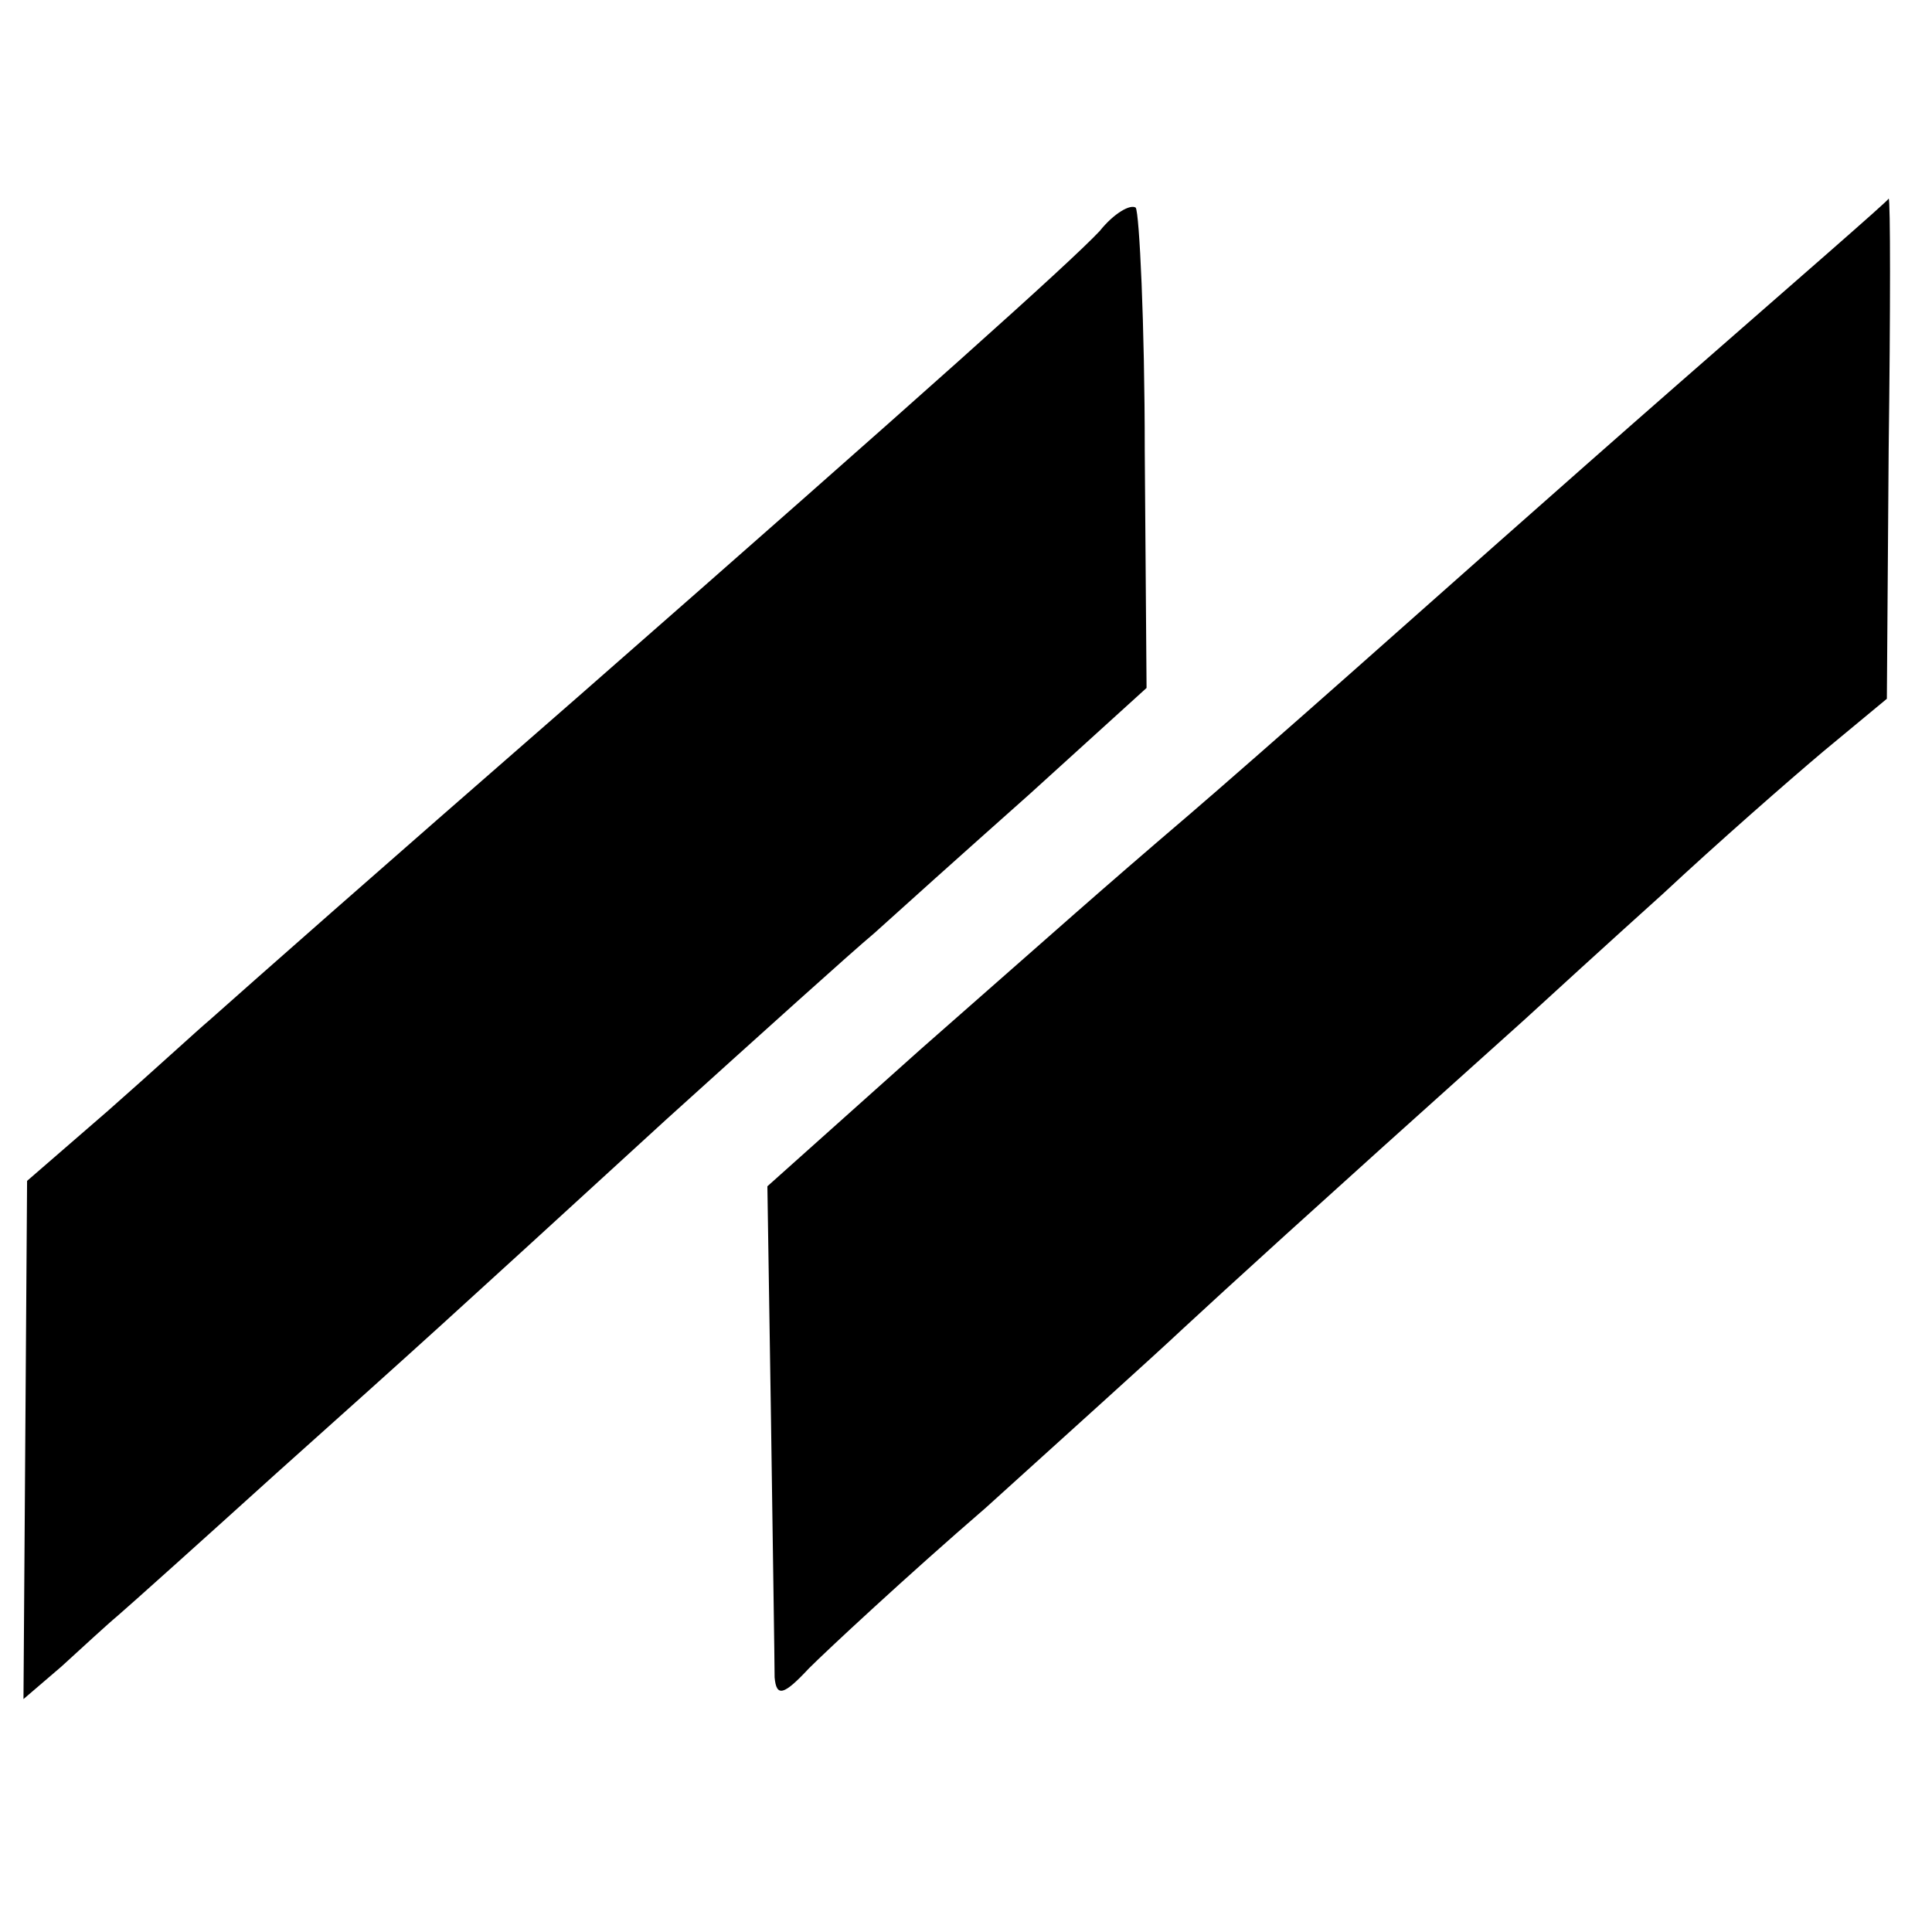
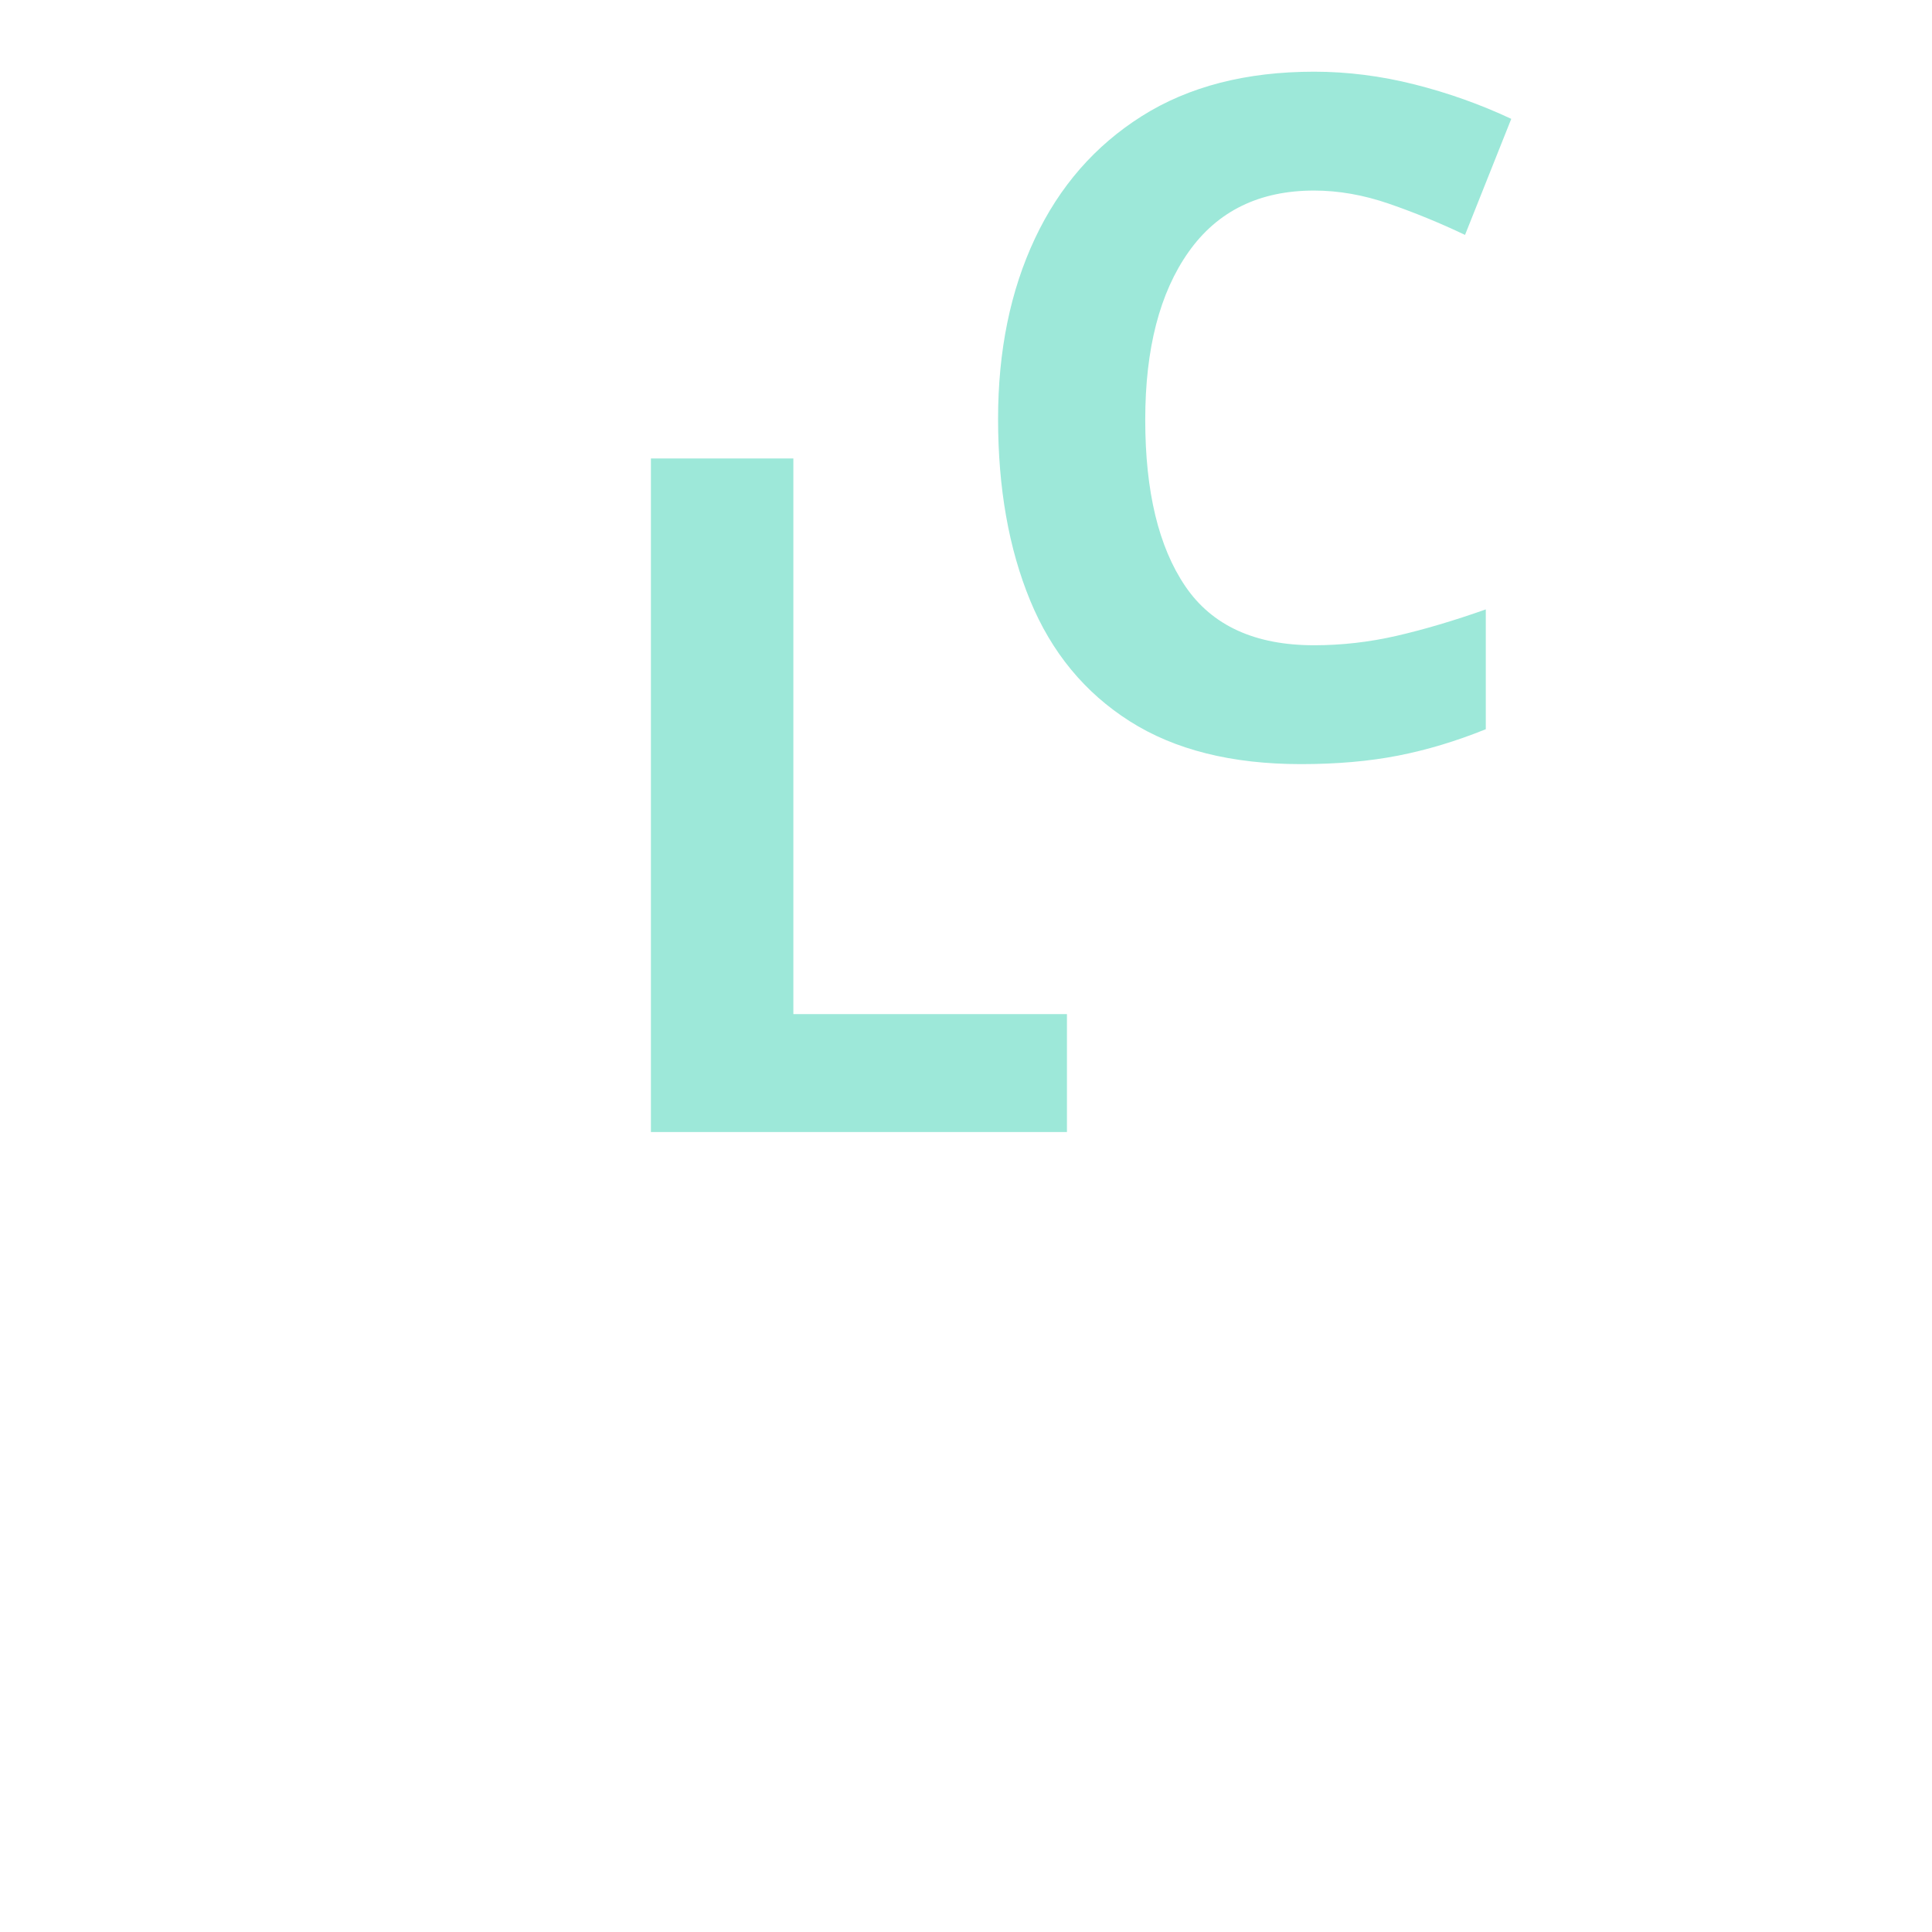
- <svg xmlns="http://www.w3.org/2000/svg" version="1.0" width="107pt" height="107pt" viewBox="0 0 107 107" preserveAspectRatio="xMidYMid meet">
-   <g transform="translate(0,107) scale(0.1,-0.1)" fill="#000000" stroke="none">
-     <path d="M609 942 c-17 -18 -95 -88 -289 -258 -117 -102 -177 -155 -204 -179 -6 -5 -31 -28 -56 -50 l-45 -39 -1 -144 -1 -143 21 18 c11 10 25 23 31 28 7 6 46 41 88 79 86 77 86 77 216 196 52 47 103 93 115 103 11 10 50 45 86 77 l65 59 -1 131 c0 71 -3 132 -5 135 -3 2 -12 -3 -20 -13z" />
-     <path d="M929 857 c-64 -56 -145 -128 -180 -159 -35 -31 -75 -66 -89 -78 -55 -47 -68 -59 -150 -131 l-85 -76 2 -129 c1 -71 2 -135 2 -143 1 -11 5 -10 19 5 10 10 54 51 98 89 43 39 92 83 109 99 26 24 63 58 189 171 12 11 47 43 77 70 30 28 70 63 89 79 l35 29 1 138 c1 77 1 139 0 139 0 -1 -53 -47 -117 -103z" />
+ <svg xmlns="http://www.w3.org/2000/svg" version="1.1" preserveAspectRatio="xMidYMid meet" viewBox="0 0 1024 1024" width="1024" height="1024">
+   <defs>
+     <linearGradient id="gradientLC" gradientUnits="userSpaceOnUse" x1="0" y1="0" x2="1" y2="1">
+       <stop style="stop-color: #34c7a9; stop-opacity: 1" offset="0%" />
+       <stop style="stop-color: #9de8d9; stop-opacity: 1" offset="100%" />
+     </linearGradient>
+   </defs>
+   <g fill="url(#gradientLC)" font-family="Verdana, sans-serif" font-size="500" font-weight="bold">
+     <text x="300" y="600">L</text>
+     <text x="500" y="400">C</text>
  </g>
</svg>
